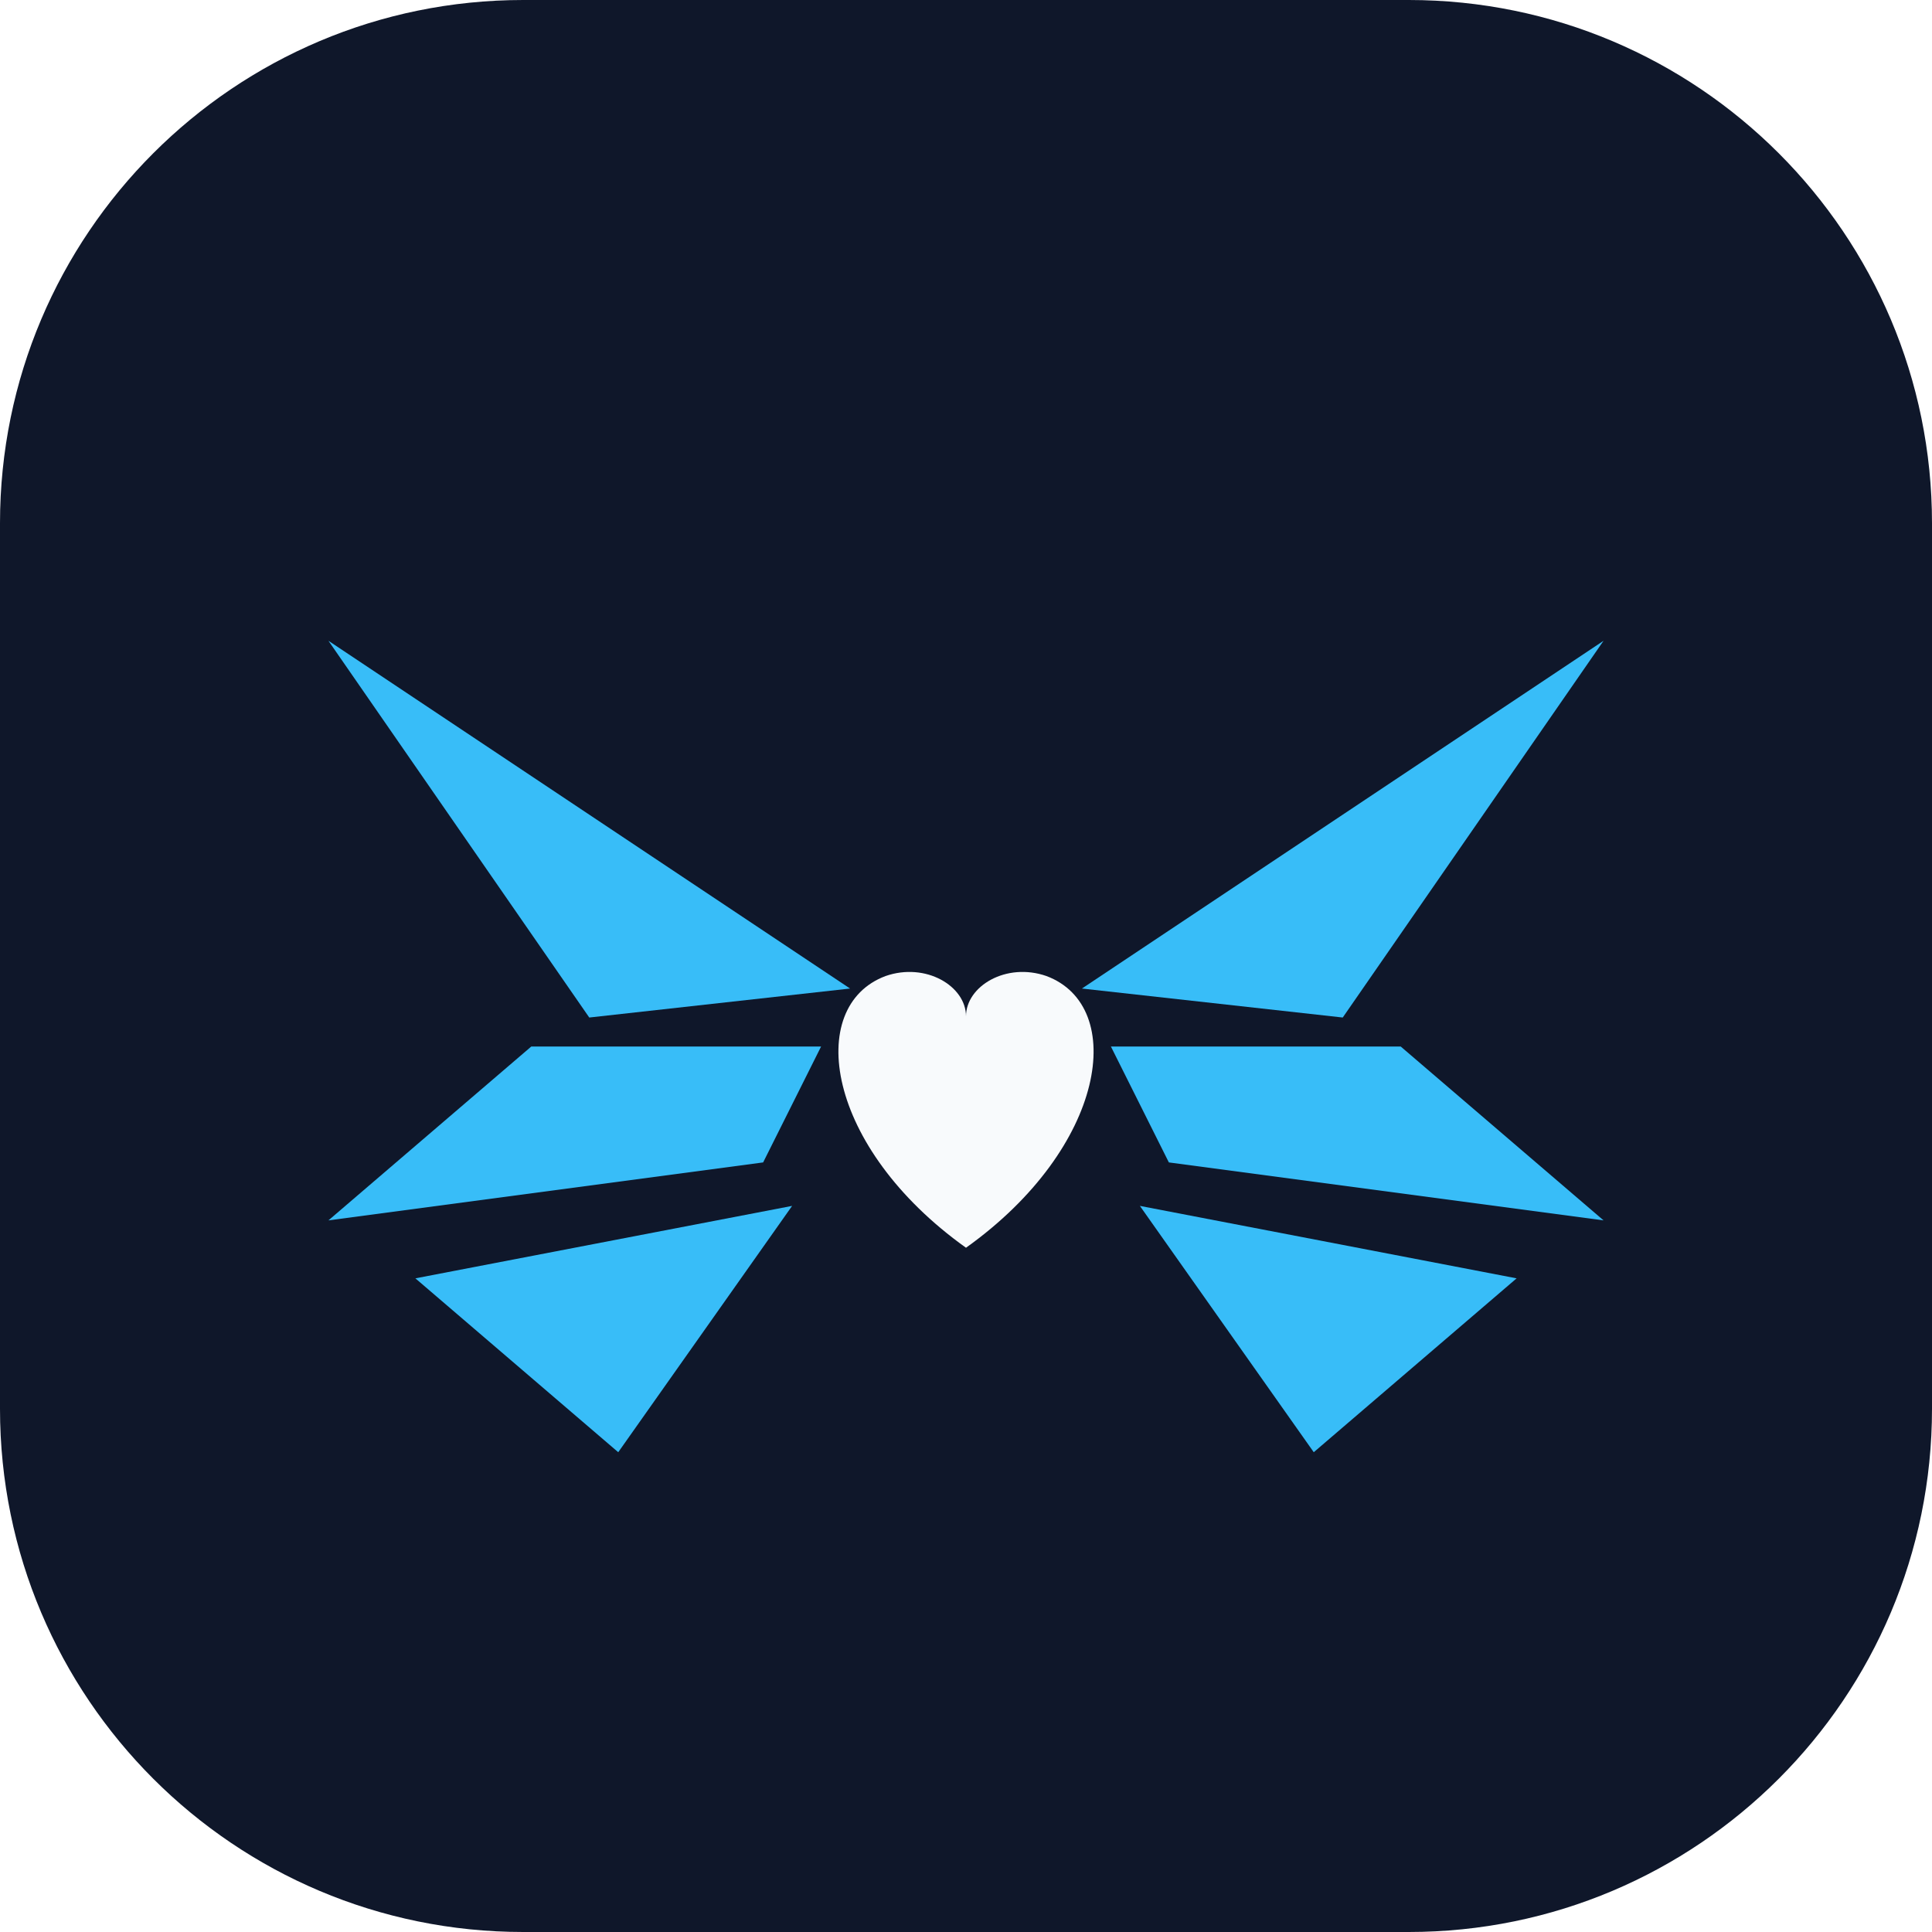
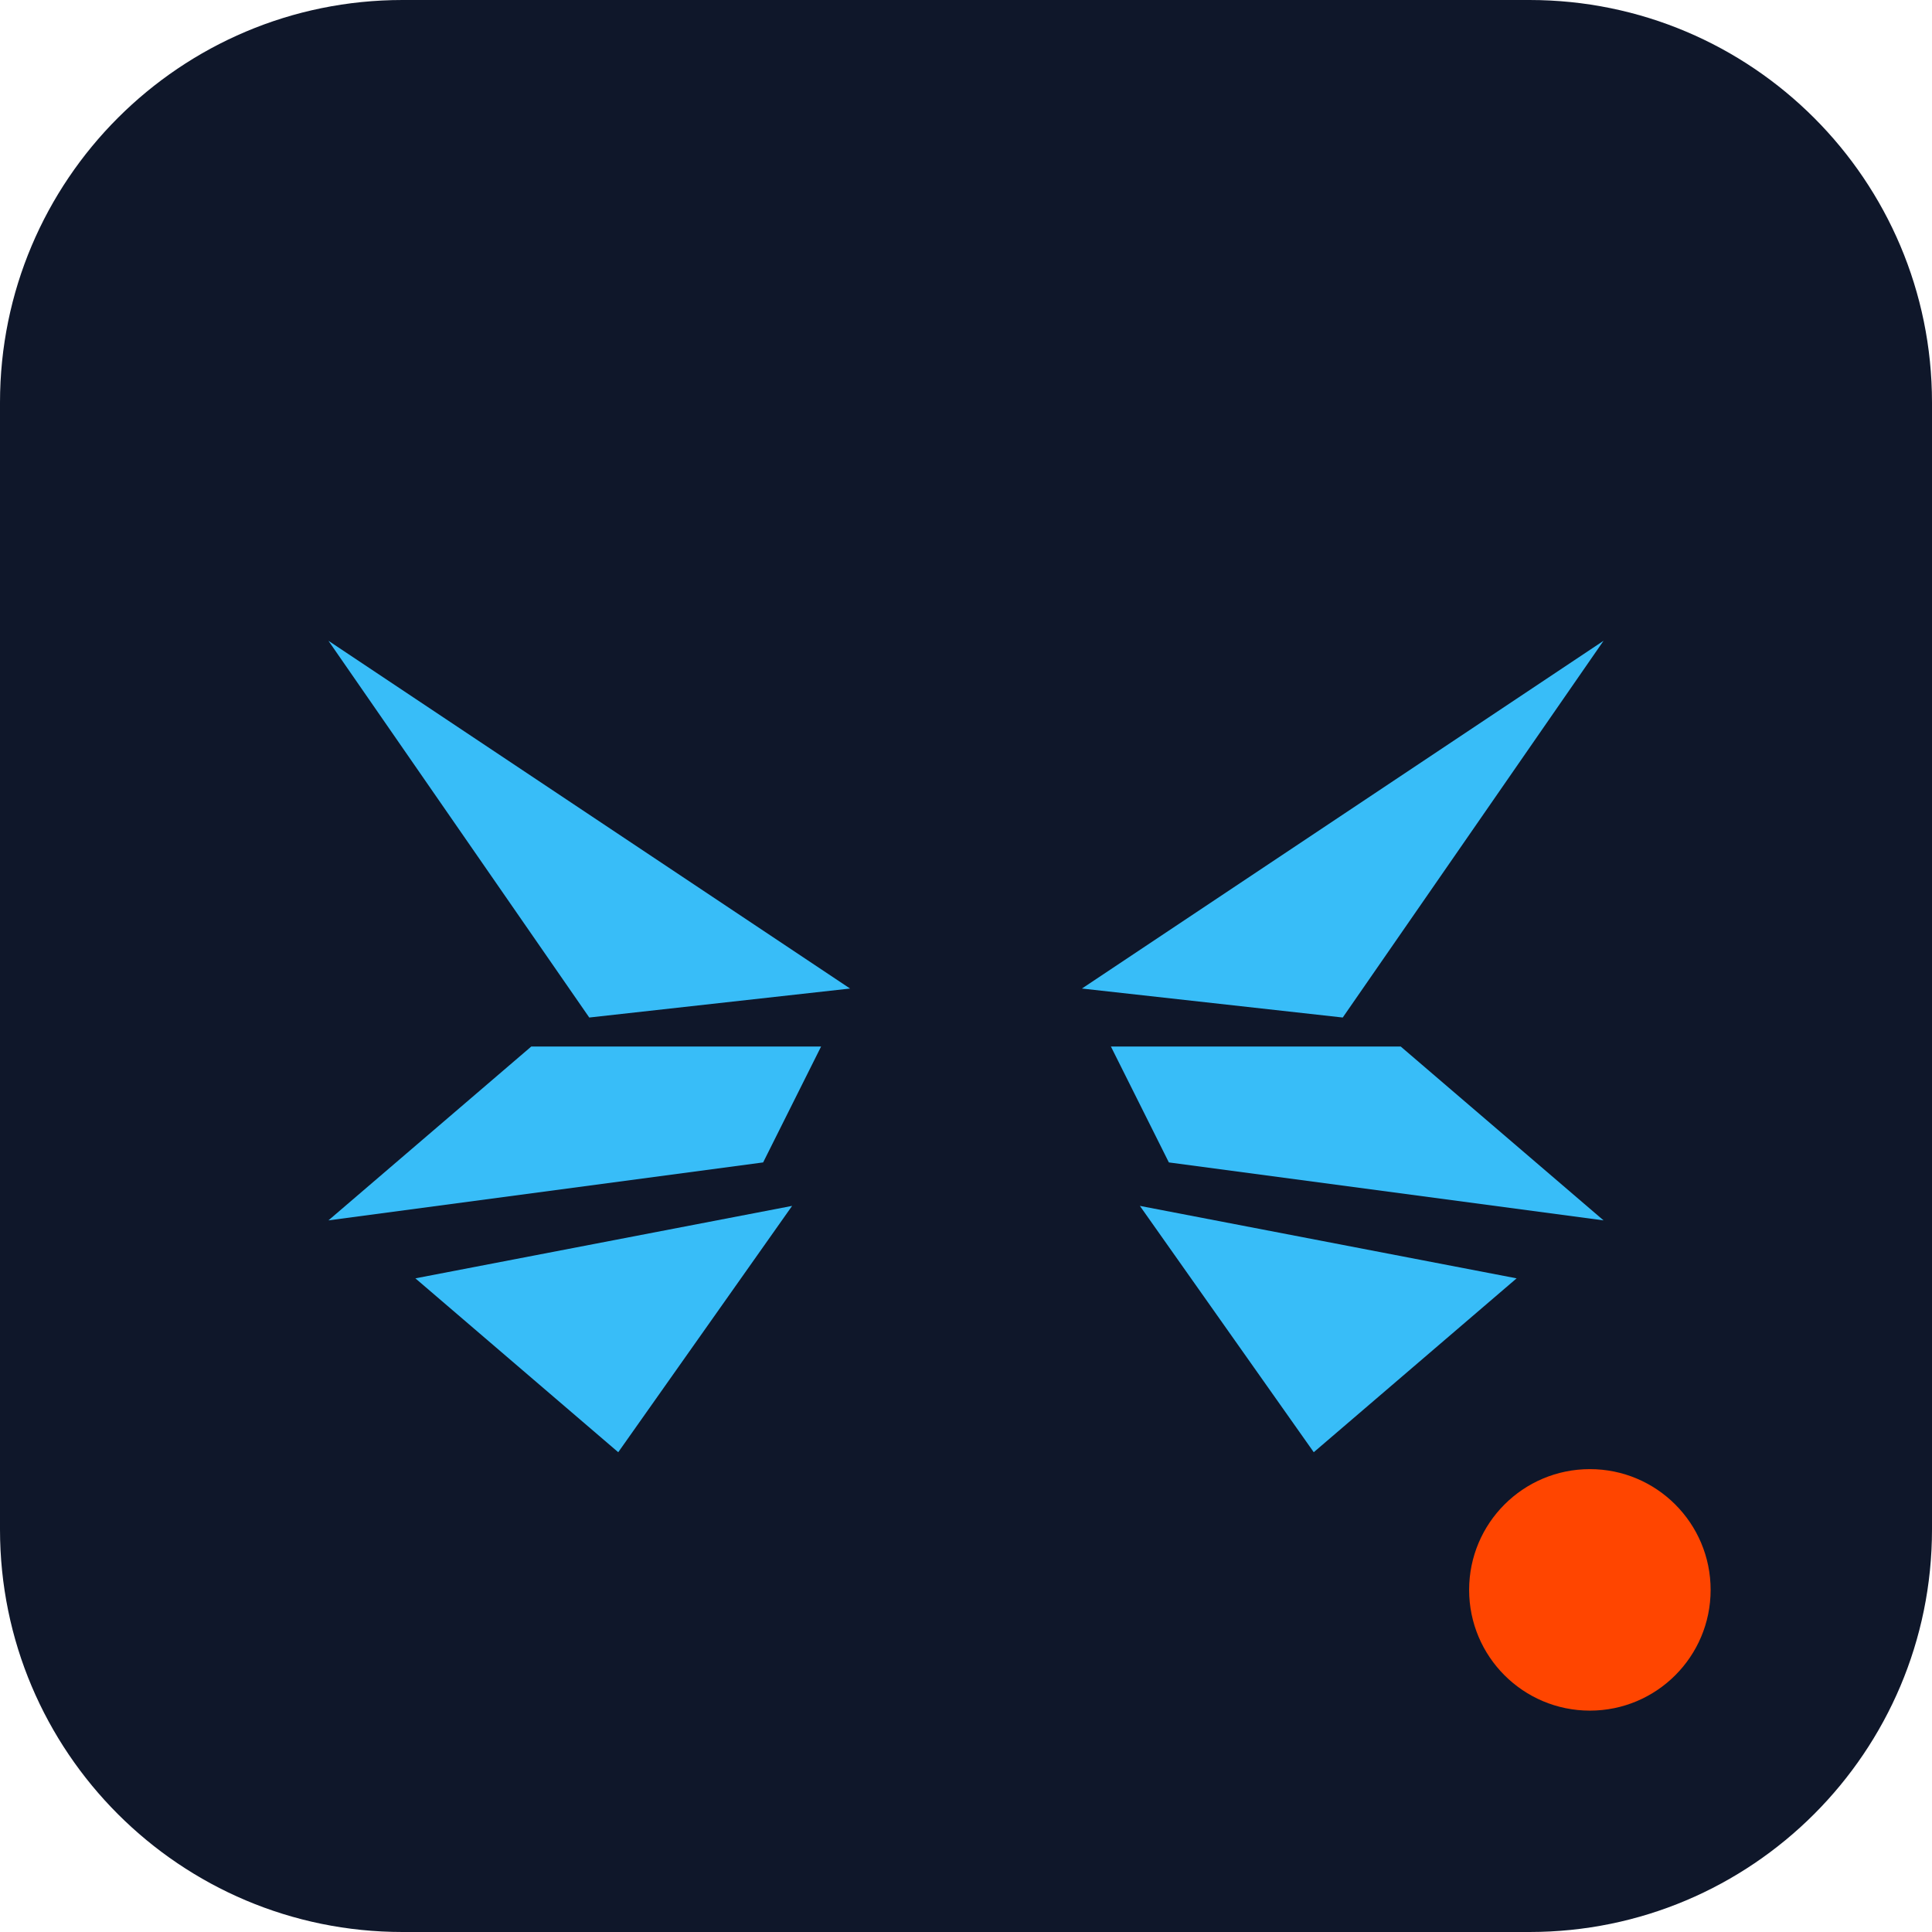
- <svg xmlns="http://www.w3.org/2000/svg" viewBox="0 0 96 96" width="96" height="96">
-   <rect width="96" height="96" rx="26" fill="#0F172A" />
+ <svg xmlns="http://www.w3.org/2000/svg" viewBox="0 0 96 96" width="96" height="96" fill="none">
+   <rect width="96" height="96" rx="20" fill="#0F172A" />
  <g transform="translate(48 52) scale(.72) translate(-48 -52)">
    <g fill="#38BDF8">
      <path d="M56 48 L92 24 L74 50 Z" />
      <path d="M58 52 L78 52 L92 64 L62 60 Z" />
      <path d="M60 63 L86 68 L72 80 Z" />
    </g>
    <g fill="#38BDF8" transform="translate(96 0) scale(-1 1)">
      <path d="M56 48 L92 24 L74 50 Z" />
      <path d="M58 52 L78 52 L92 64 L62 60 Z" />
      <path d="M60 63 L86 68 L72 80 Z" />
    </g>
  </g>
-   <path d="M48 62 C41 57 40 50 44 48.5 C46 47.8 48 49 48 50.5 C48 49 50 47.8 52 48.5 C56 50 55 57 48 62 Z" fill="#F8FAFC" />
+   <circle cx="79" cy="79" r="6" fill="#FF4500" />
</svg>
